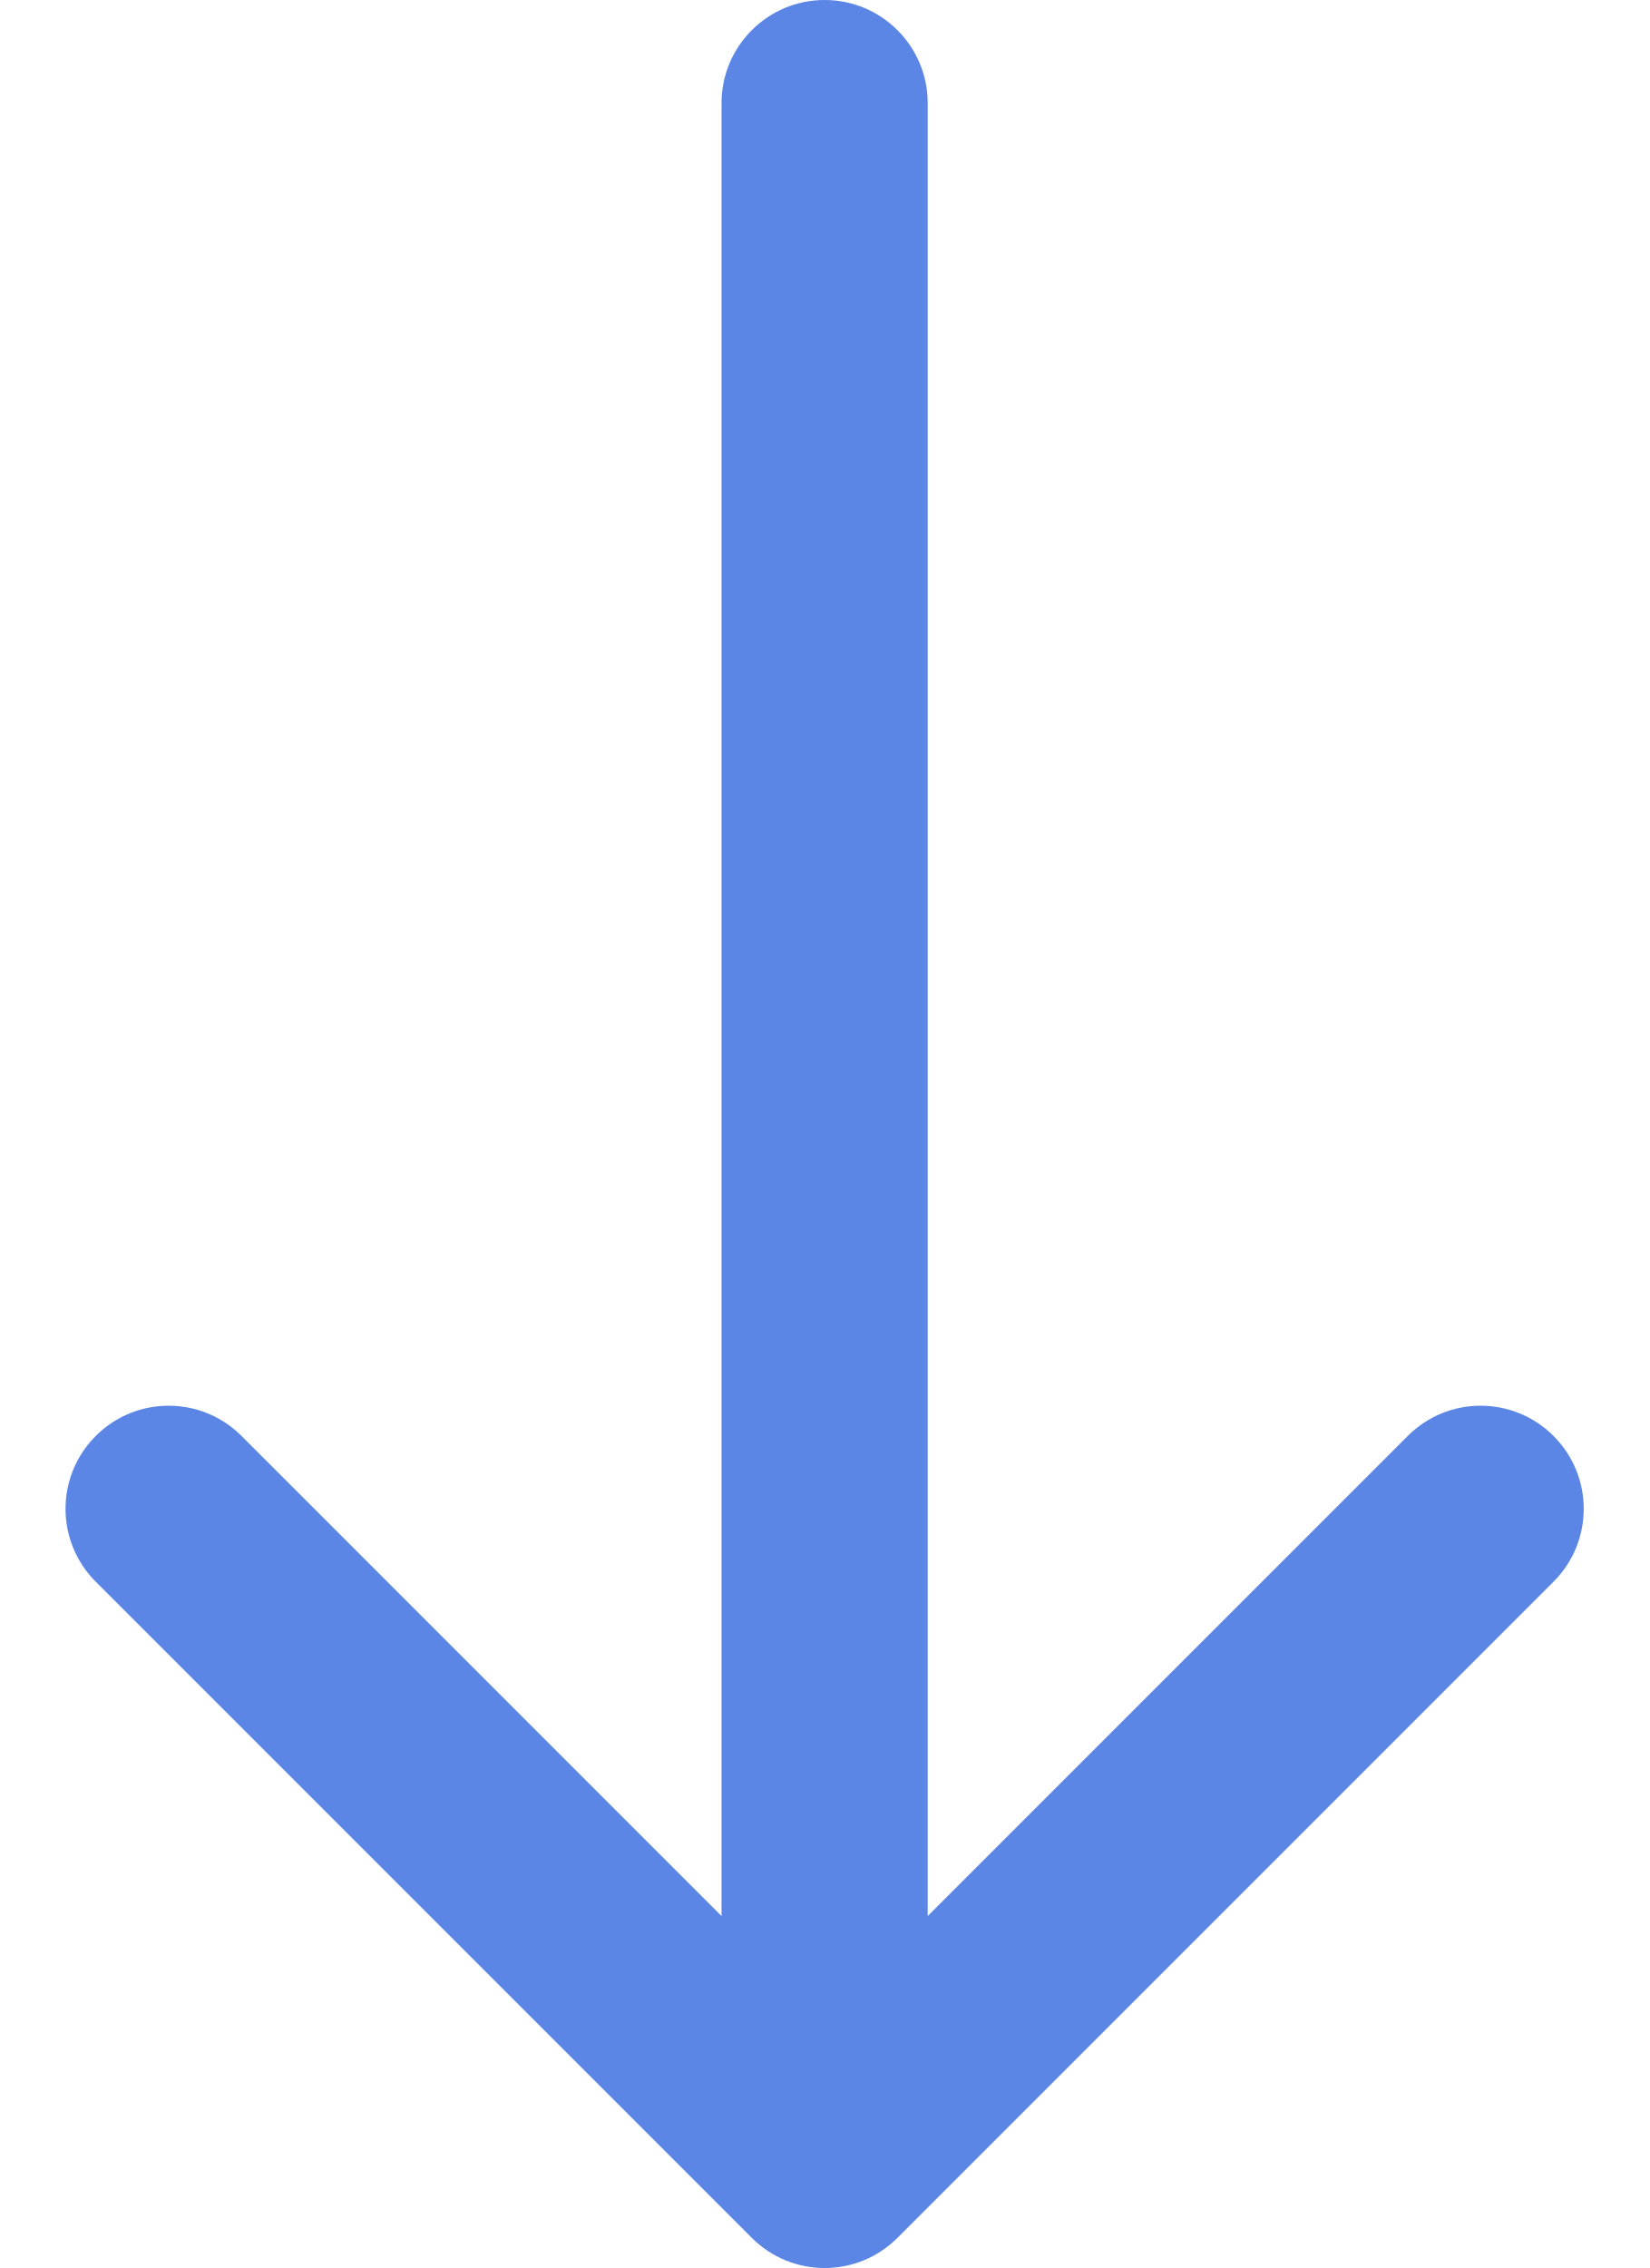
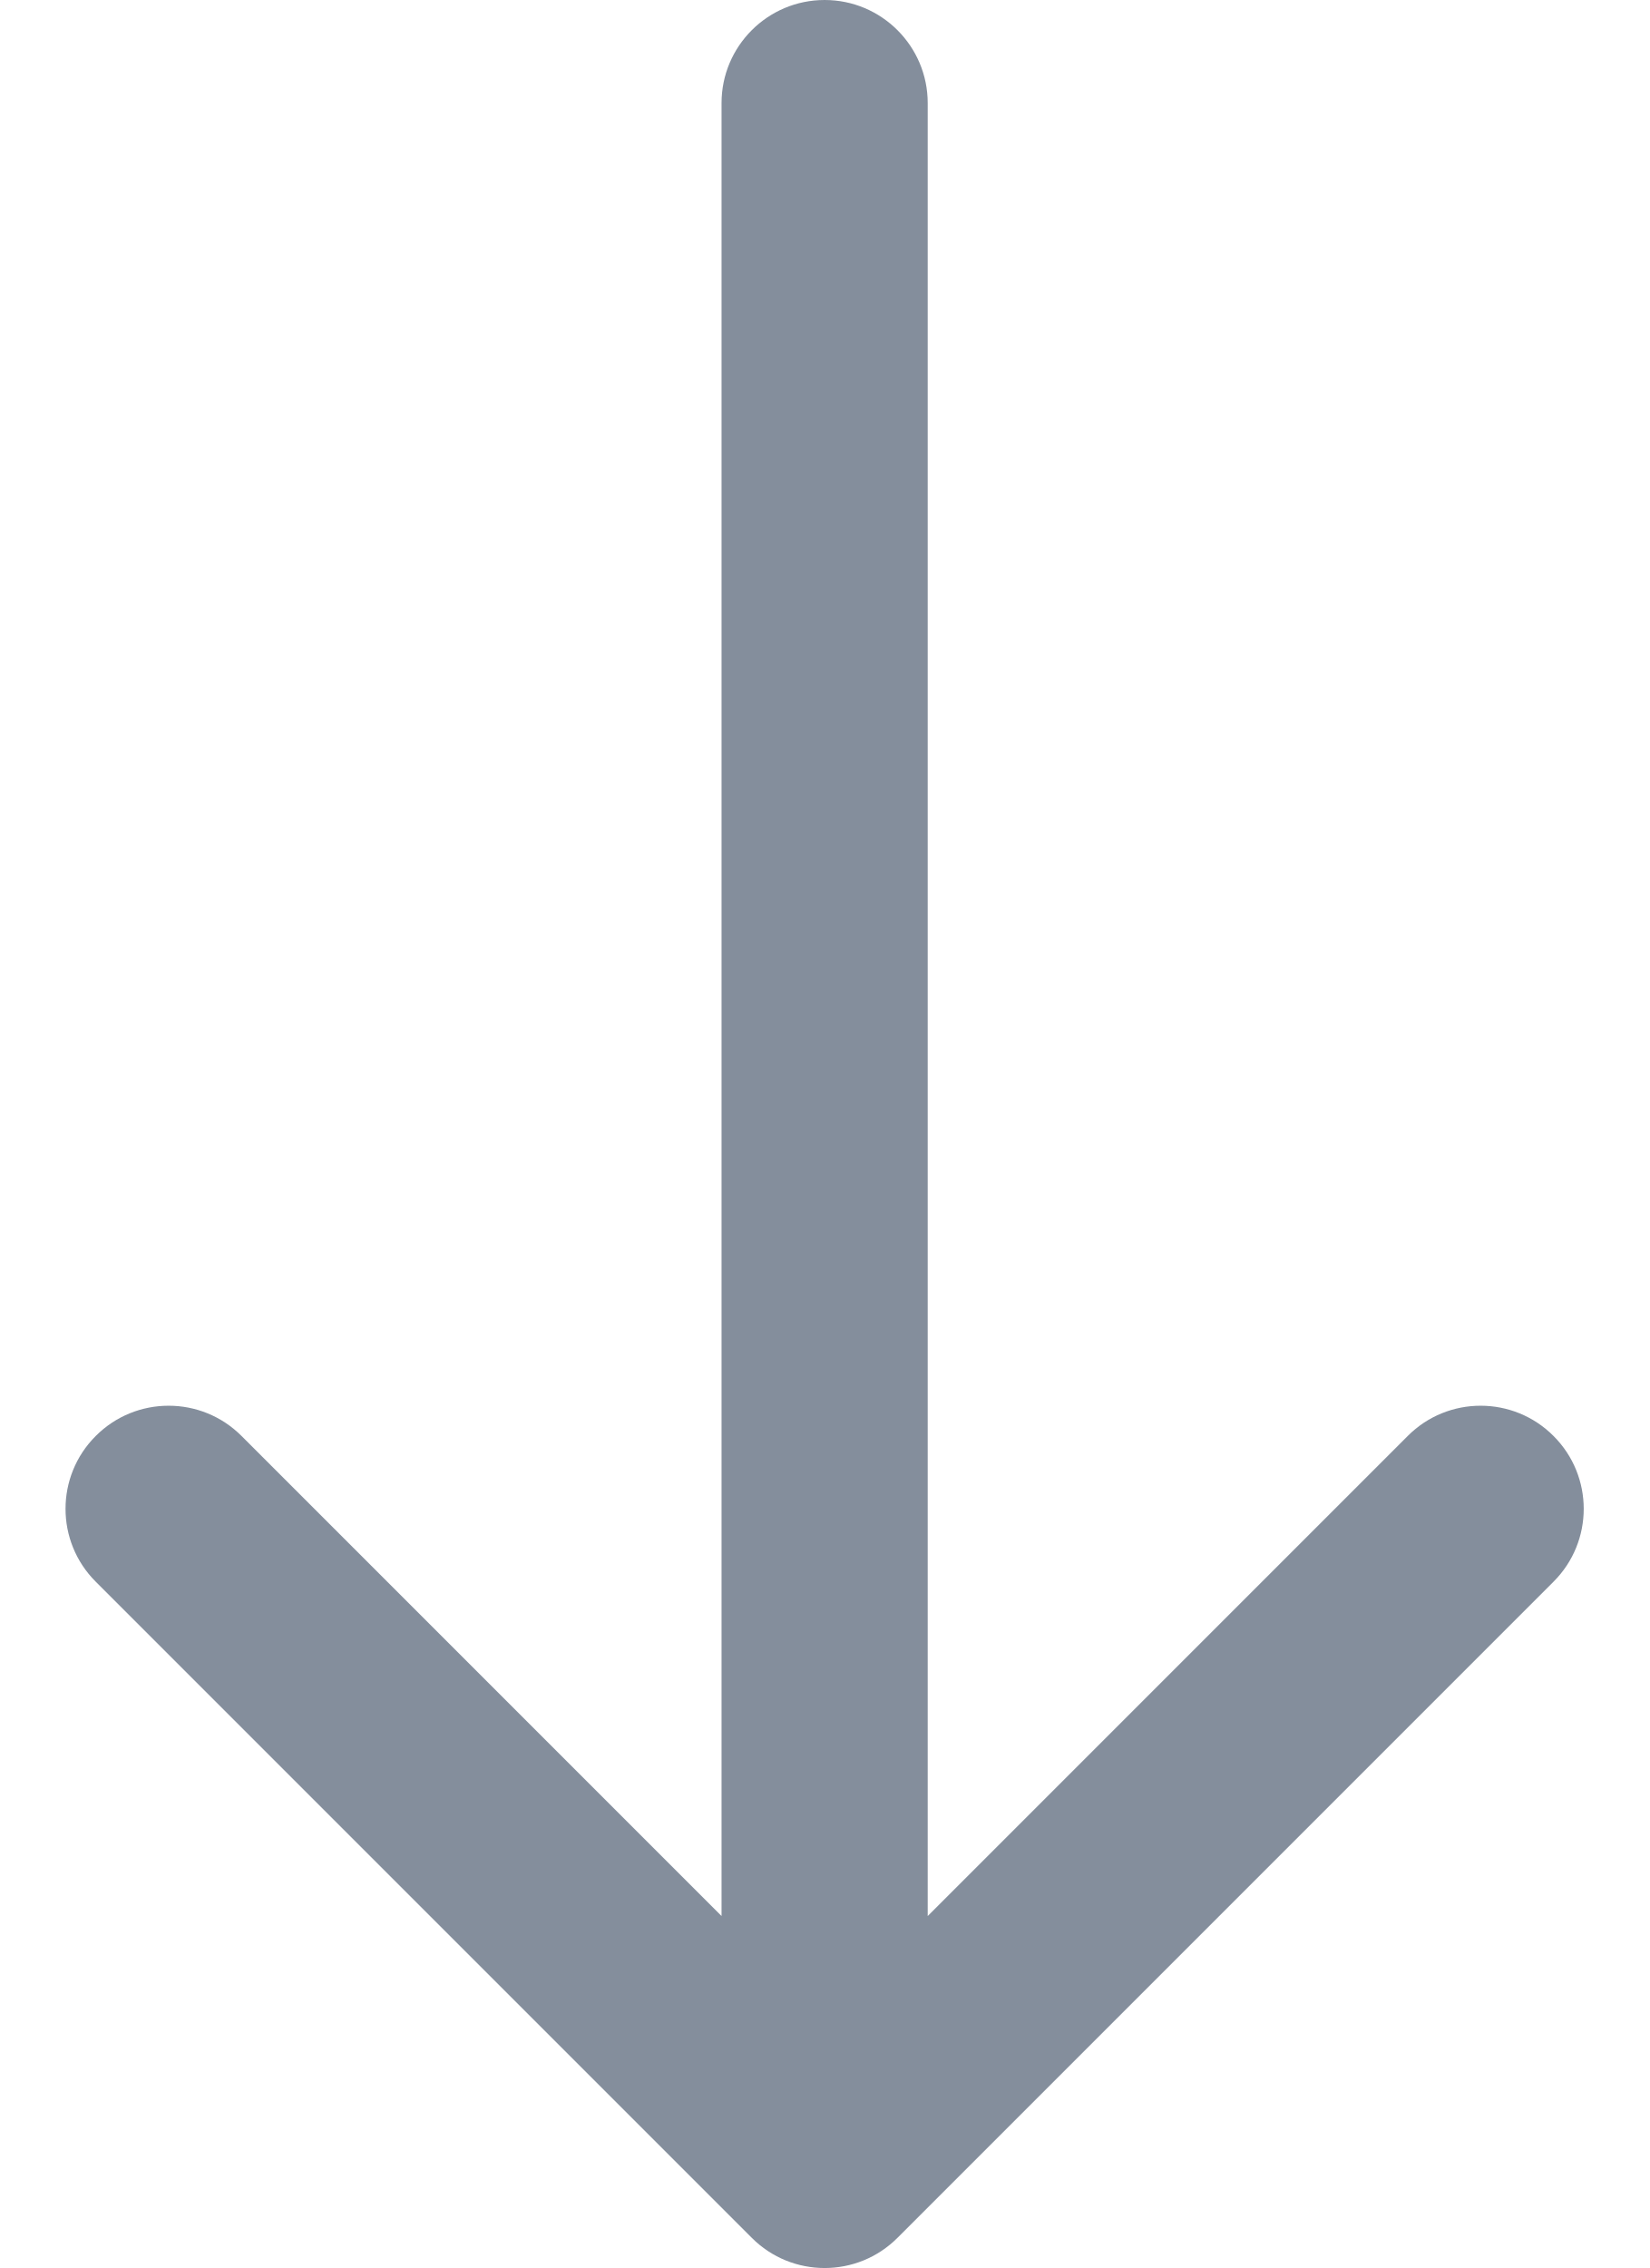
<svg xmlns="http://www.w3.org/2000/svg" width="16" height="22" viewBox="0 0 16 22" fill="none">
-   <path d="M9 1C9 0.448 8.552 0 8 0C7.448 0 7 0.448 7 1L9 1ZM7.293 21.707C7.683 22.098 8.317 22.098 8.707 21.707L15.071 15.343C15.462 14.953 15.462 14.319 15.071 13.929C14.681 13.538 14.047 13.538 13.657 13.929L8 19.586L2.343 13.929C1.953 13.538 1.319 13.538 0.929 13.929C0.538 14.319 0.538 14.953 0.929 15.343L7.293 21.707ZM7 1L7 21H9L9 1L7 1Z" fill="#5B86E5" />
+   <path d="M9 1C9 0.448 8.552 0 8 0C7.448 0 7 0.448 7 1L9 1ZM7.293 21.707C7.683 22.098 8.317 22.098 8.707 21.707L15.071 15.343C15.462 14.953 15.462 14.319 15.071 13.929C14.681 13.538 14.047 13.538 13.657 13.929L8 19.586L2.343 13.929C1.953 13.538 1.319 13.538 0.929 13.929C0.538 14.319 0.538 14.953 0.929 15.343L7.293 21.707ZM7 1L7 21H9L9 1L7 1Z" fill="#848E9C" />
</svg>
